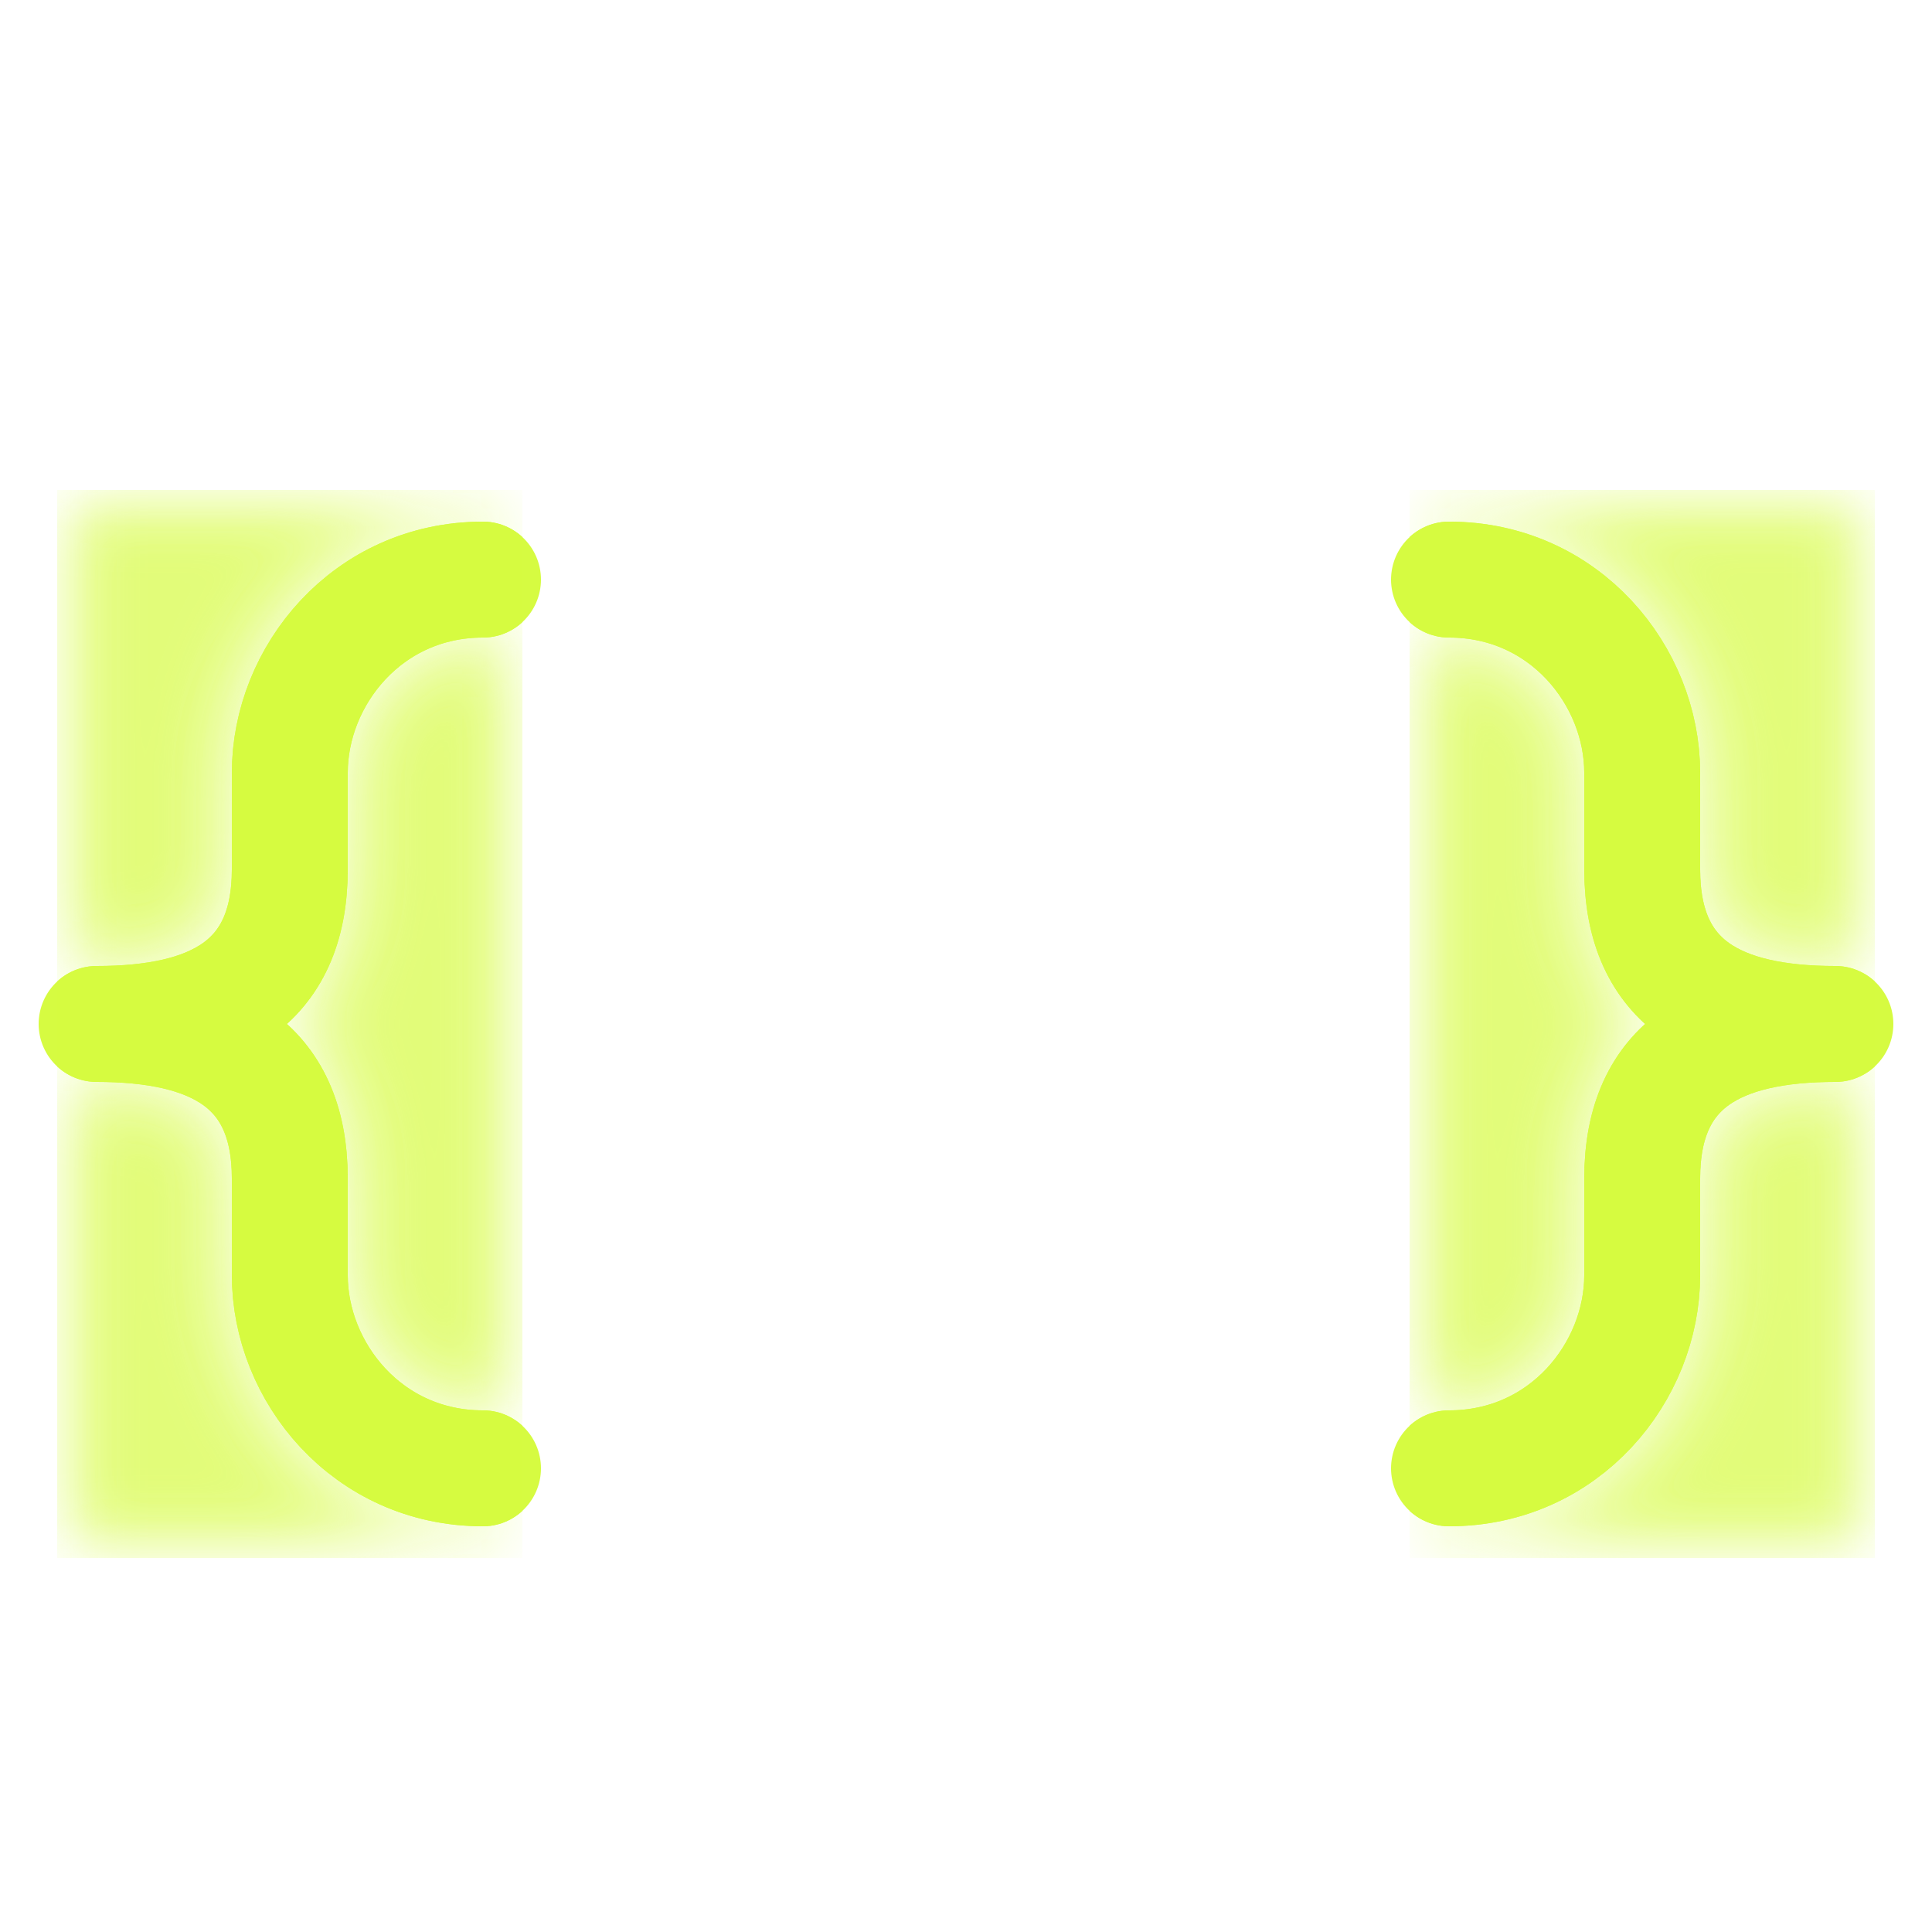
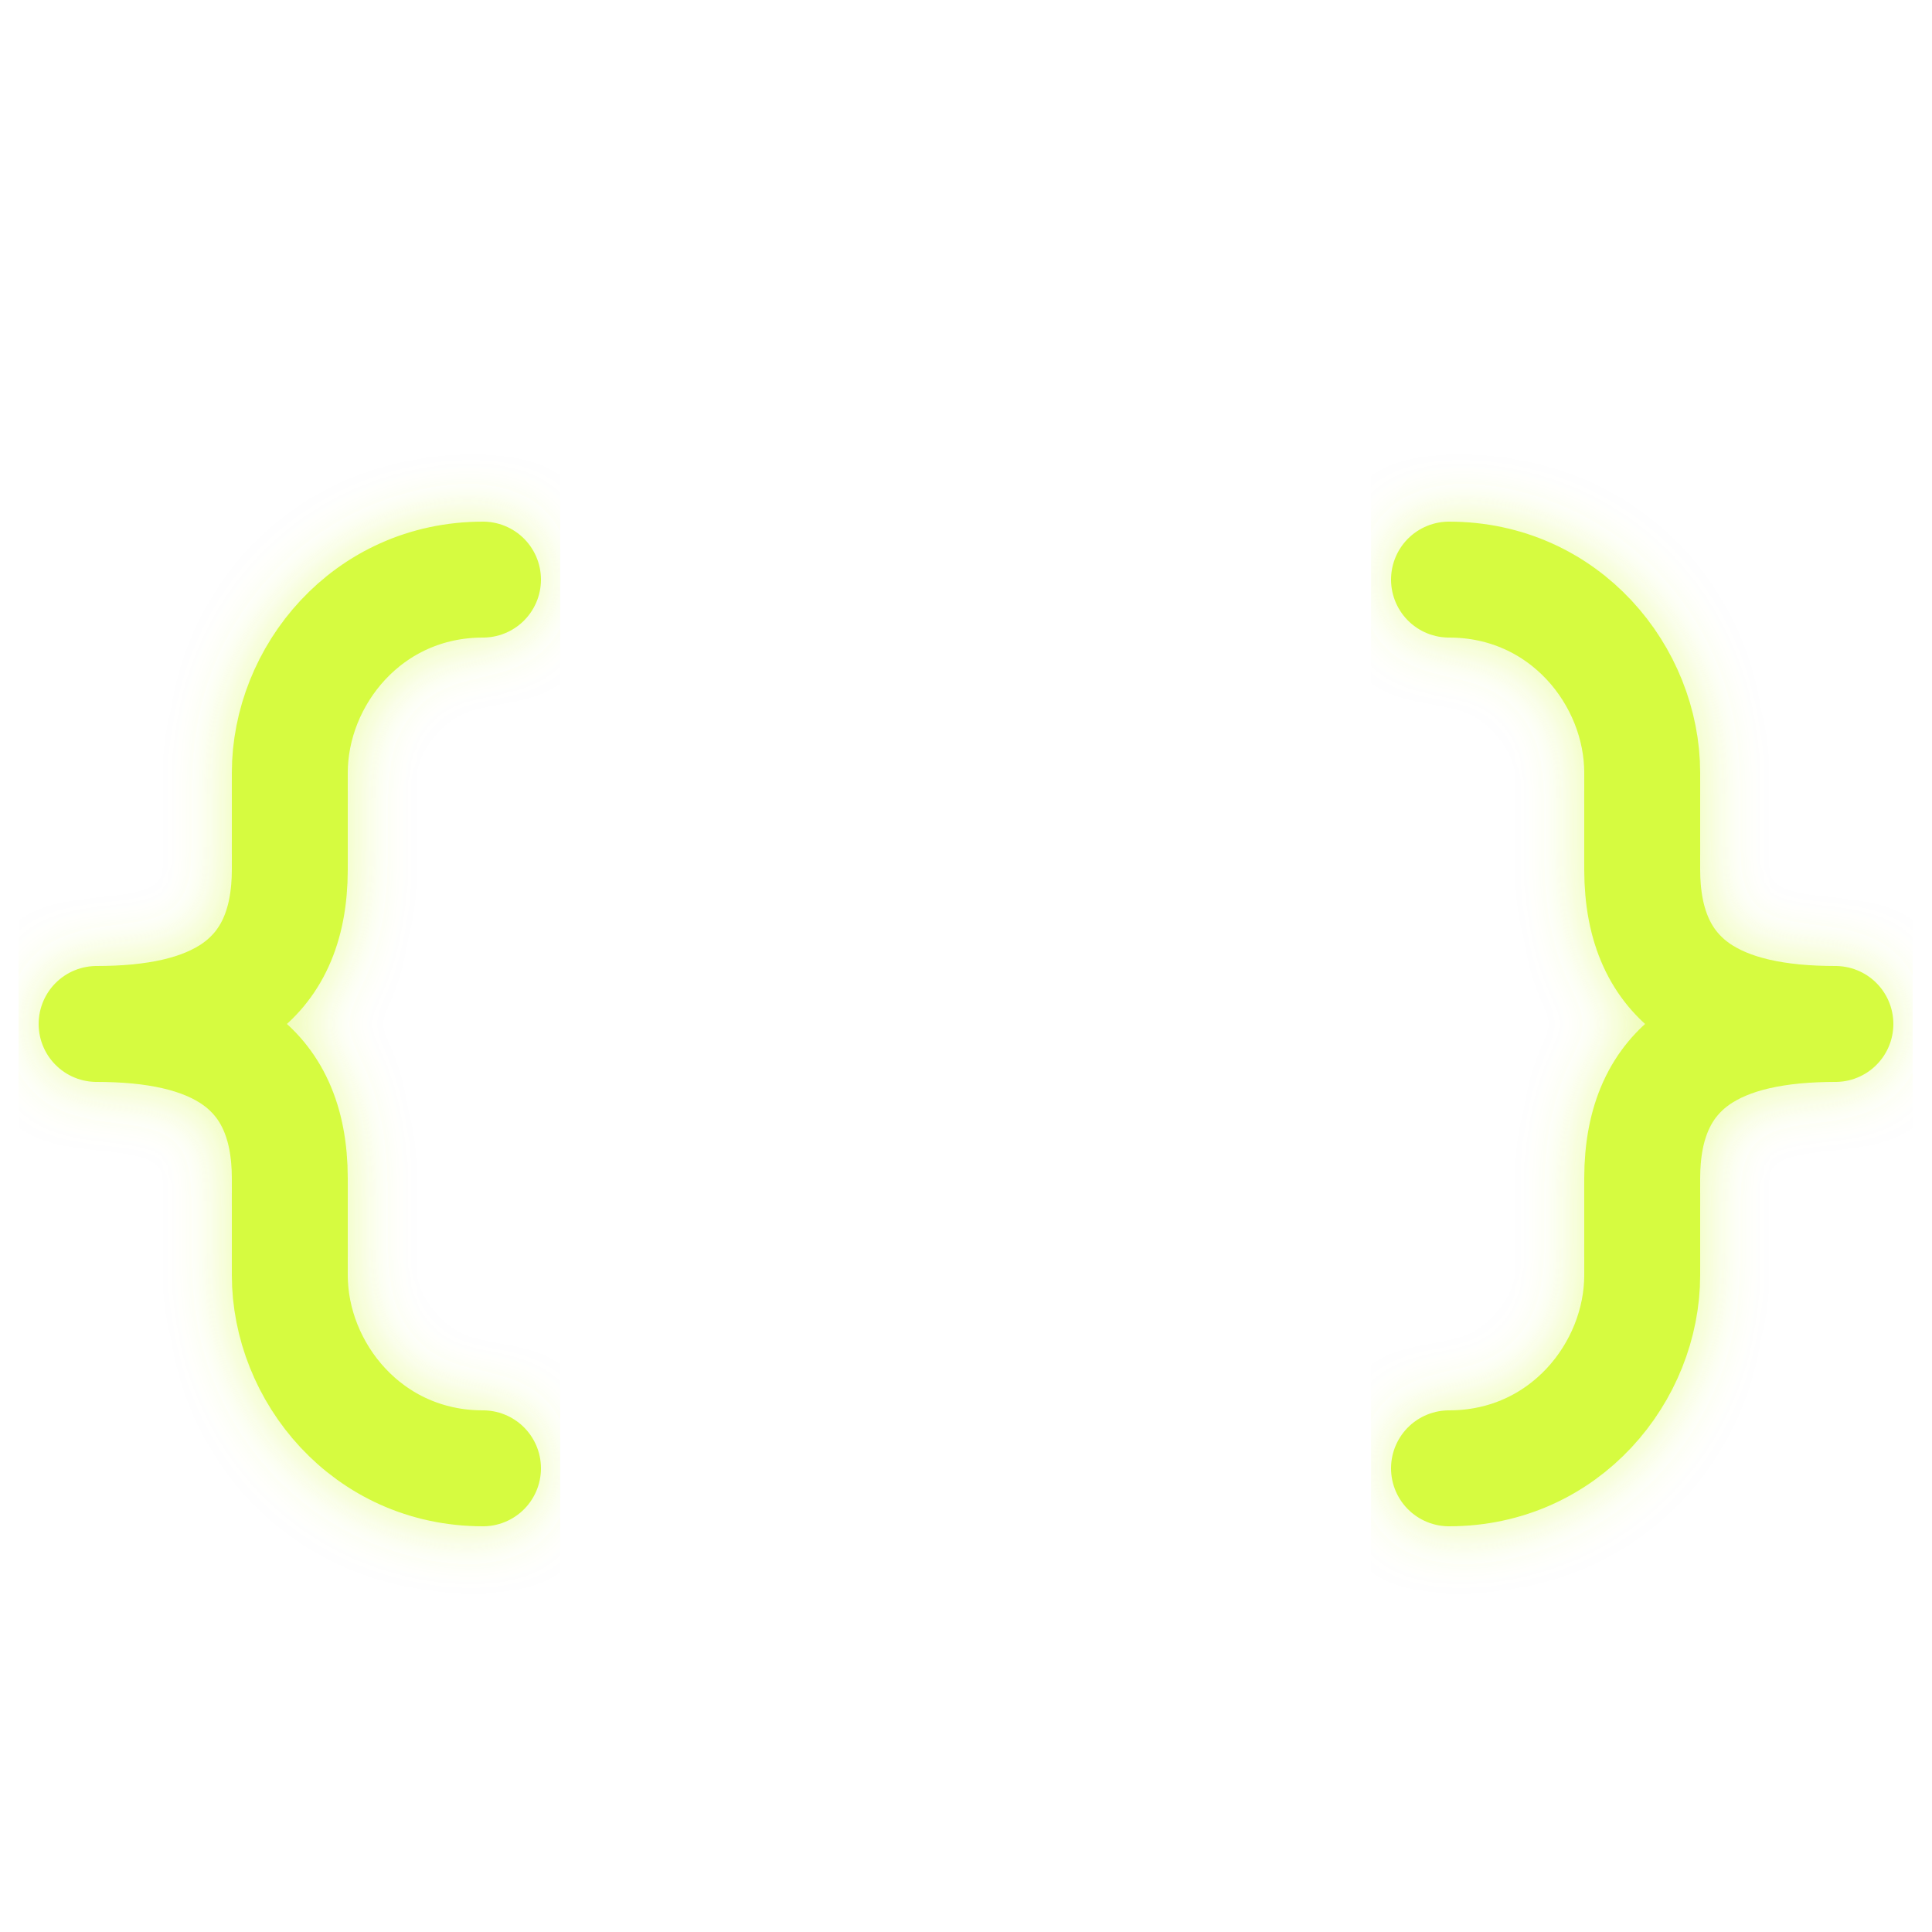
<svg xmlns="http://www.w3.org/2000/svg" width="100" height="100" viewBox="0 0 100 100" fill="none">
  <defs>
-     <filter id="sharpGlow" x="-10%" y="-10%" width="120%" height="120%">
-       <feFlood flood-color="#d6fb41" flood-opacity="0.7" result="glow" />
-       <feComposite in="glow" in2="SourceAlpha" operator="out" result="outline" />
-       <feGaussianBlur in="outline" stdDeviation="2" result="blurredOutline" />
-       <feComposite in="SourceGraphic" in2="blurredOutline" operator="over" />
+     <filter id="simpleGlow" x="-20%" y="-20%" width="140%" height="140%">
+       <feGaussianBlur stdDeviation="1.5" result="blur" />
+       <feFlood flood-color="#d6fb41" flood-opacity="0.5" result="glow" />
+       <feComposite in="glow" in2="blur" operator="in" result="coloredBlur" />
+       <feComposite in="SourceGraphic" in2="coloredBlur" operator="over" />
    </filter>
  </defs>
-   <path d="M25 30C19 30 15 35 15 40V45C15 51 11 53 5 53C11 53 15 55 15 61V66C15 71 19 76 25 76" stroke="#d6fb41" stroke-width="6" stroke-linecap="round" stroke-linejoin="round" />
-   <path d="M75 30C81 30 85 35 85 40V45C85 51 89 53 95 53C89 53 85 55 85 61V66C85 71 81 76 75 76" stroke="#d6fb41" stroke-width="6" stroke-linecap="round" stroke-linejoin="round" />
-   <path d="M25 30C19 30 15 35 15 40V45C15 51 11 53 5 53C11 53 15 55 15 61V66C15 71 19 76 25 76" stroke="#d6fb41" stroke-width="6" stroke-linecap="round" stroke-linejoin="round" filter="url(#sharpGlow)" />
-   <path d="M75 30C81 30 85 35 85 40V45C85 51 89 53 95 53C89 53 85 55 85 61V66C85 71 81 76 75 76" stroke="#d6fb41" stroke-width="6" stroke-linecap="round" stroke-linejoin="round" filter="url(#sharpGlow)" />
+   <path d="M25 30C19 30 15 35 15 40V45C15 51 11 53 5 53C11 53 15 55 15 61V66C15 71 19 76 25 76" stroke="#d6fb41" stroke-width="6" stroke-linecap="round" stroke-linejoin="round" filter="url(#simpleGlow)" />
+   <path d="M75 30C81 30 85 35 85 40V45C85 51 89 53 95 53C89 53 85 55 85 61V66C85 71 81 76 75 76" stroke="#d6fb41" stroke-width="6" stroke-linecap="round" stroke-linejoin="round" filter="url(#simpleGlow)" />
</svg>
